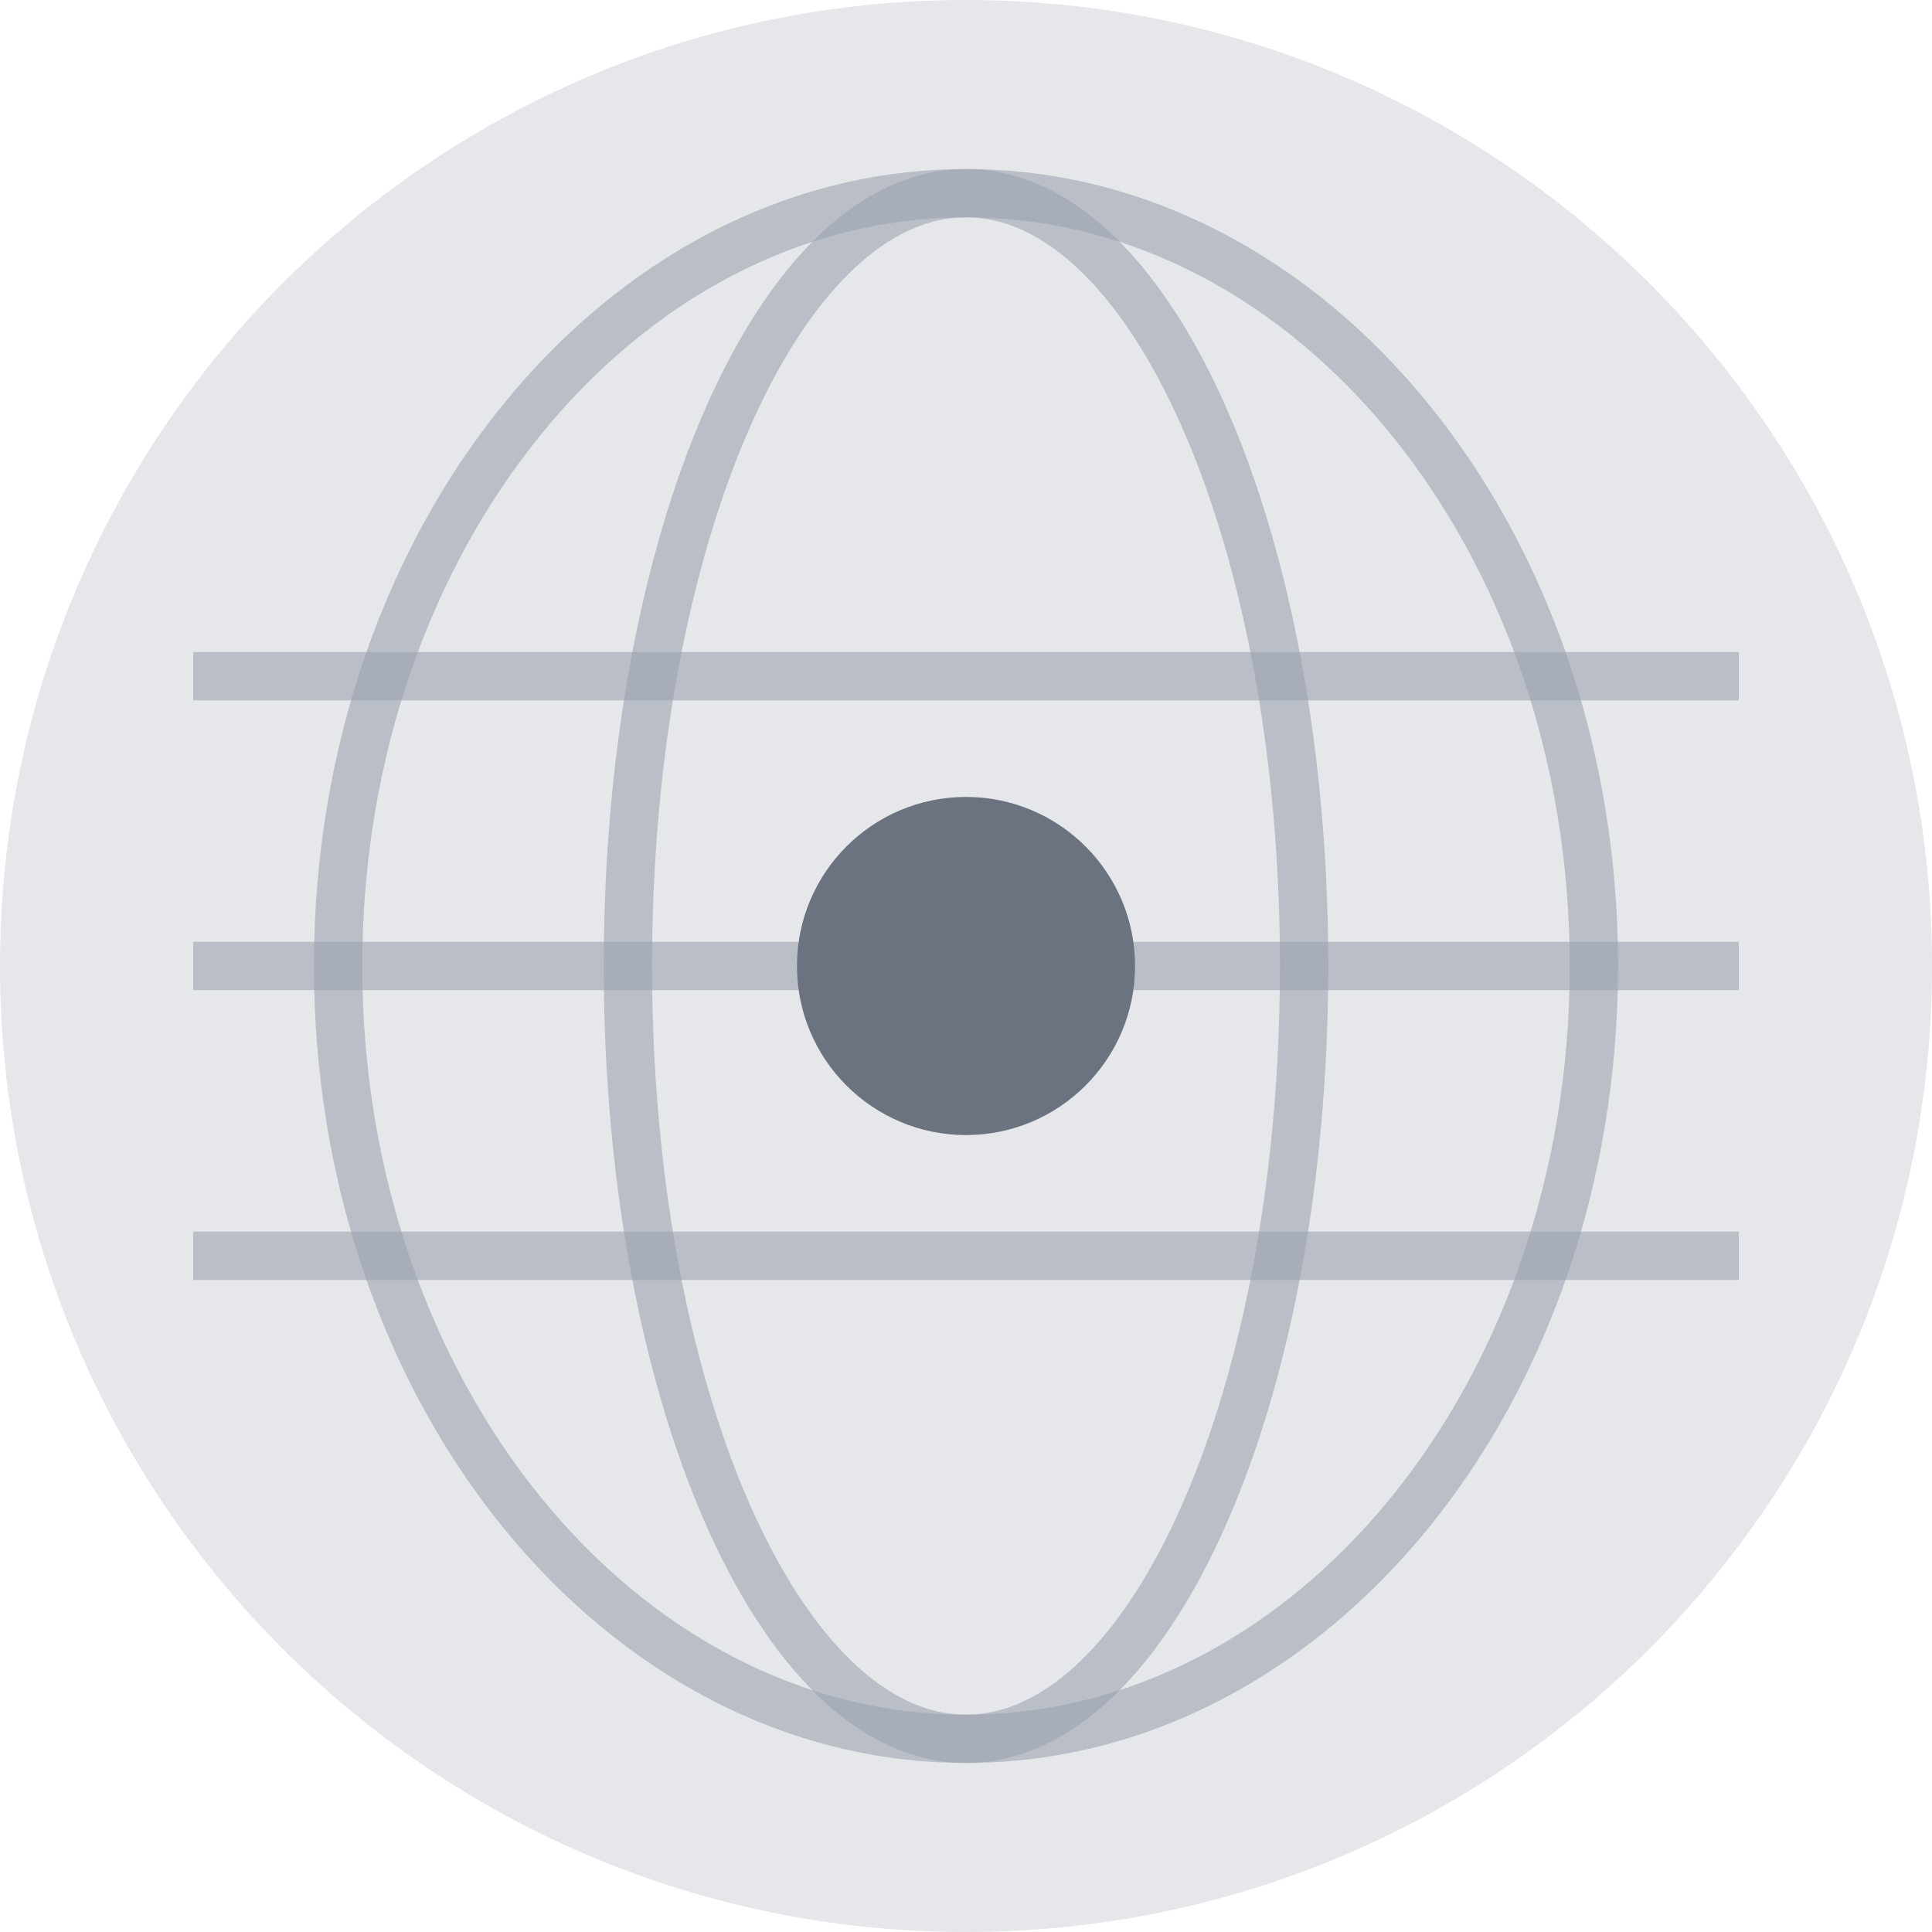
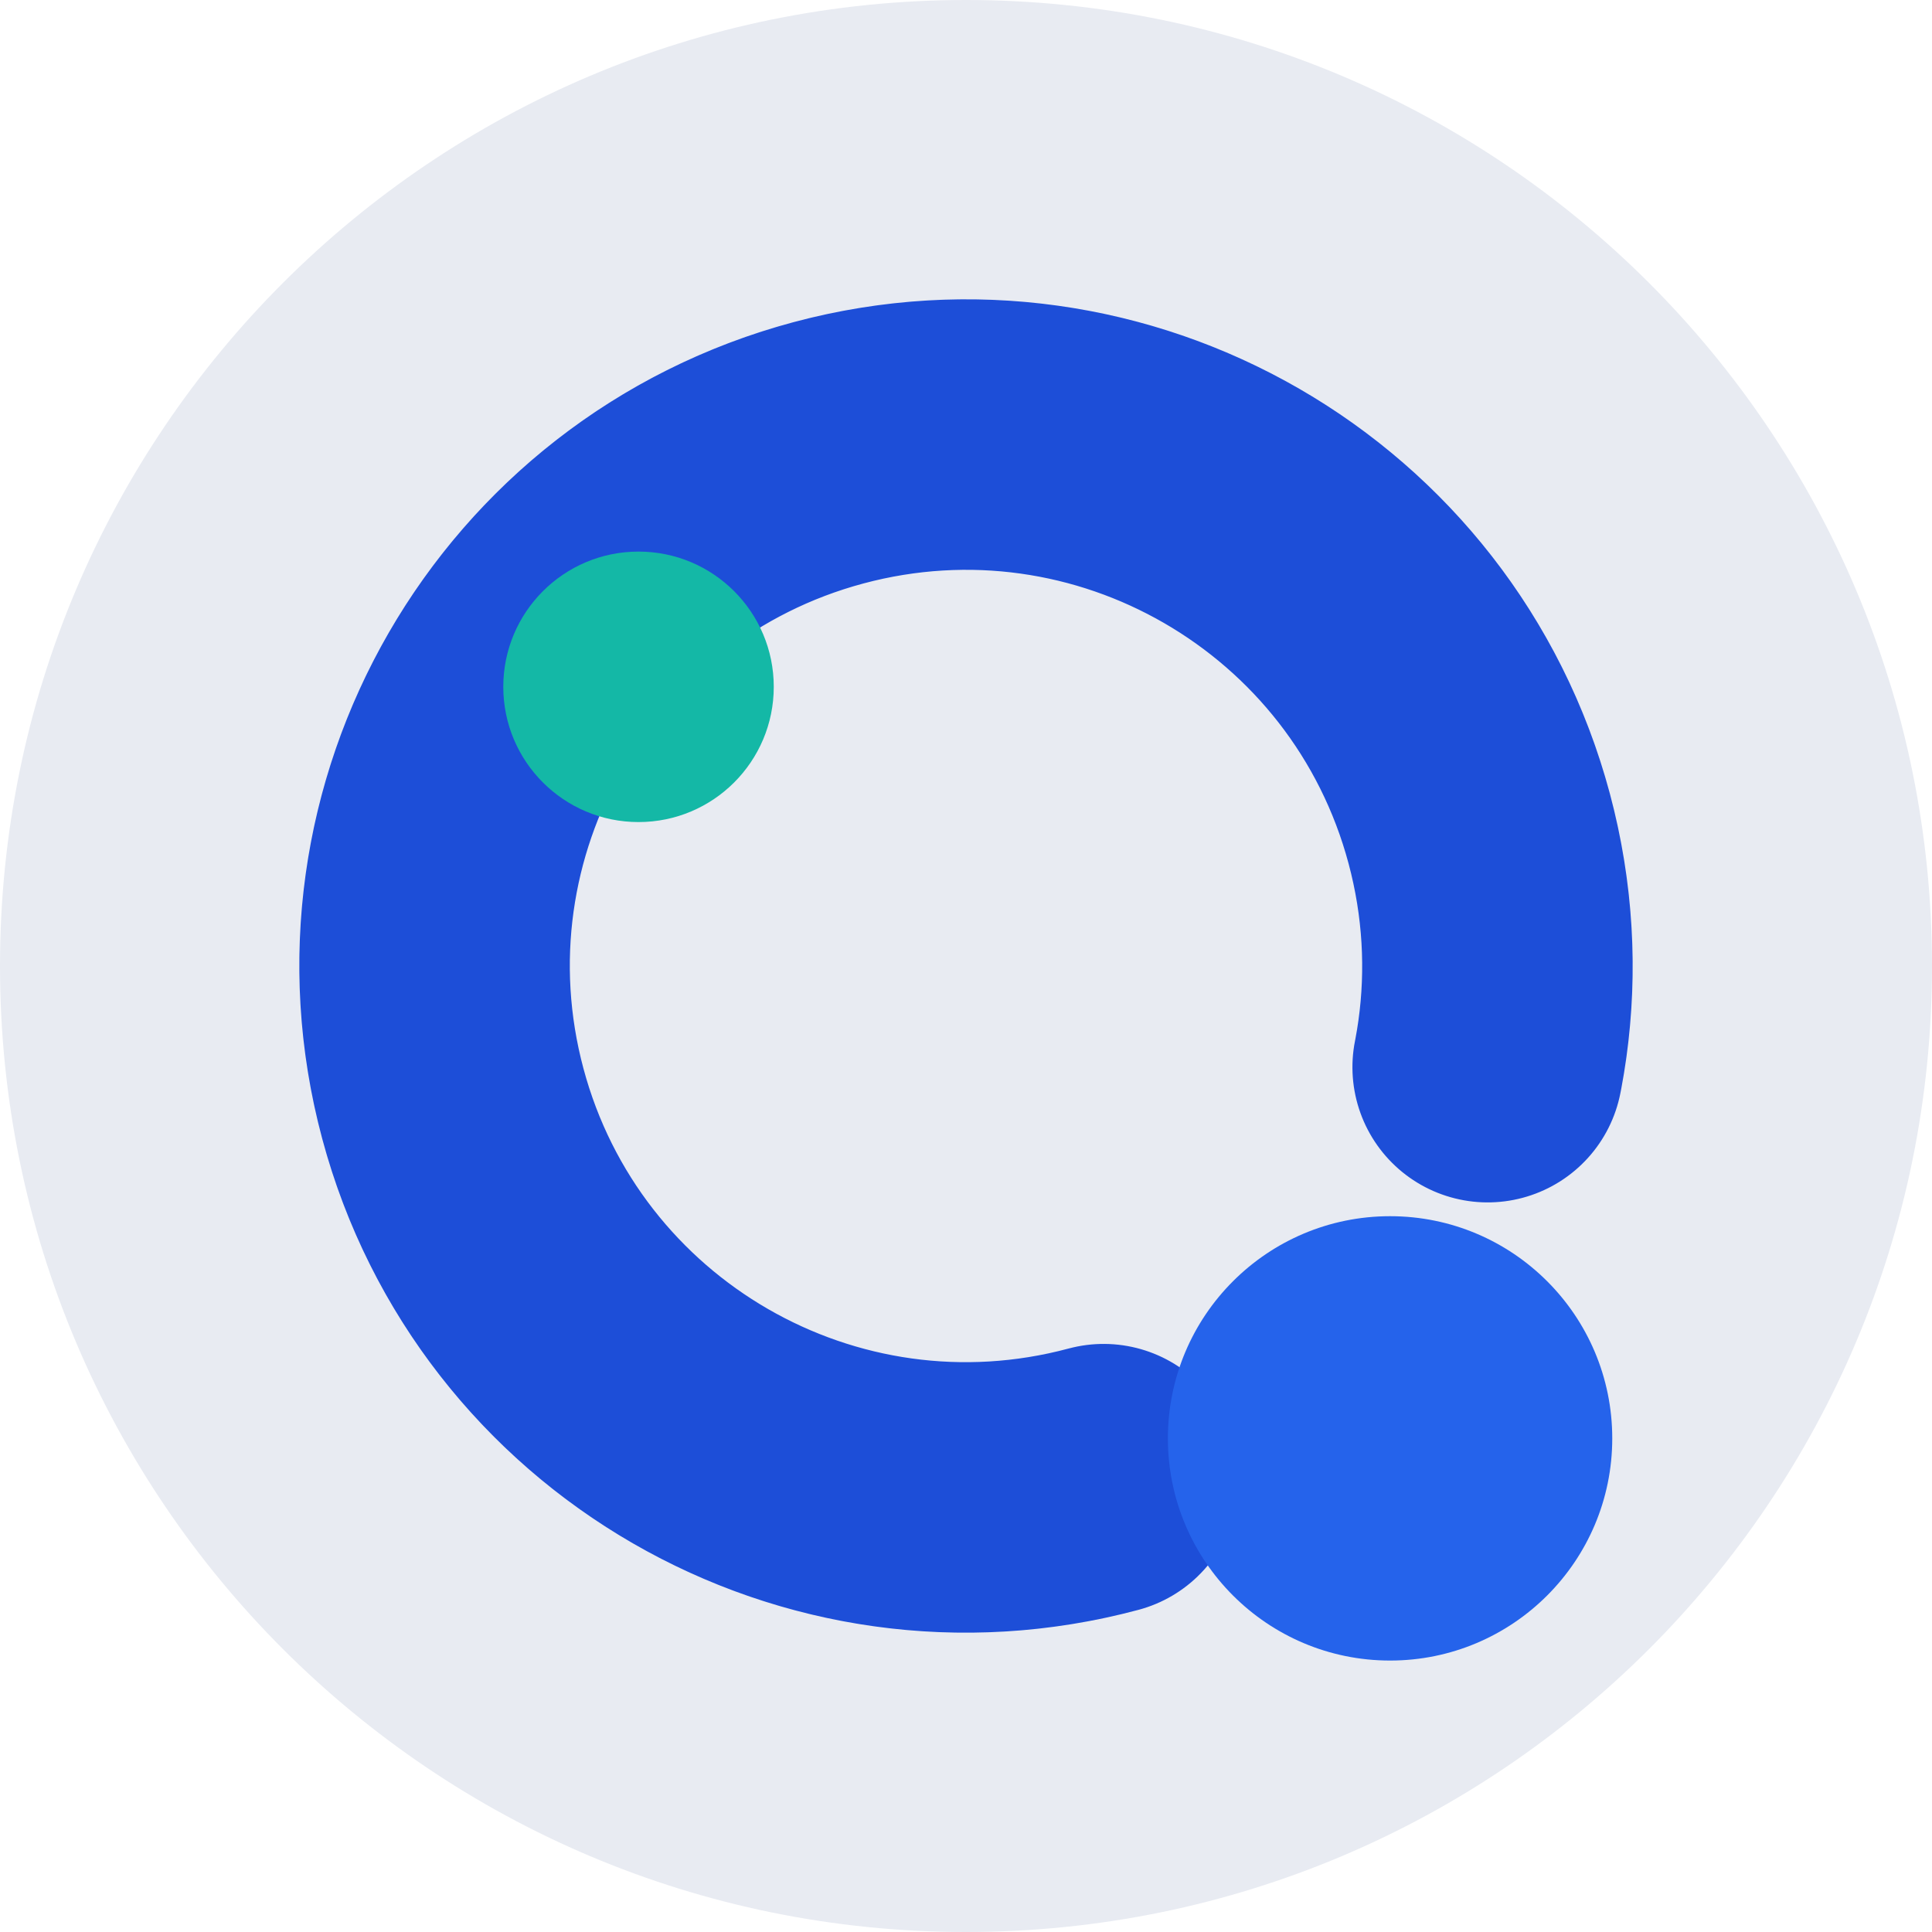
<svg xmlns="http://www.w3.org/2000/svg" viewBox="0 0 40 40" width="40" height="40" role="img" aria-label="默认头像">
-   <circle cx="20" cy="20" r="20" fill="#e5e7eb" />
-   <g clip-path="url(#c)" stroke="#9ca3af" stroke-opacity="0.6" fill="none" stroke-width="1">
-     <line x1="4" y1="14" x2="36" y2="14" />
-     <line x1="4" y1="20" x2="36" y2="20" />
-     <line x1="4" y1="26" x2="36" y2="26" />
-     <ellipse cx="20" cy="20" rx="7" ry="16" />
-     <ellipse cx="20" cy="20" rx="13" ry="16" />
-   </g>
-   <clipPath id="c">
-     <circle cx="20" cy="20" r="20" />
-   </clipPath>
-   <circle cx="20" cy="20" r="3.5" fill="#6b7280" />
+   <circle cx="20" cy="20" r="20" fill="#e8ebf2" />
+   <circle cx="20" cy="20" r="11.0" fill="none" stroke="#1d4ed8" stroke-width="5.6" stroke-linecap="round" stroke-dasharray="56.83 12.29" transform="rotate(75.0 20 20)" />
+   <circle cx="13.22" cy="14.22" r="2.8" fill="#14b8a6" />
+   <circle cx="28.78" cy="29.78" r="4.6" fill="#2563eb" />
</svg>
